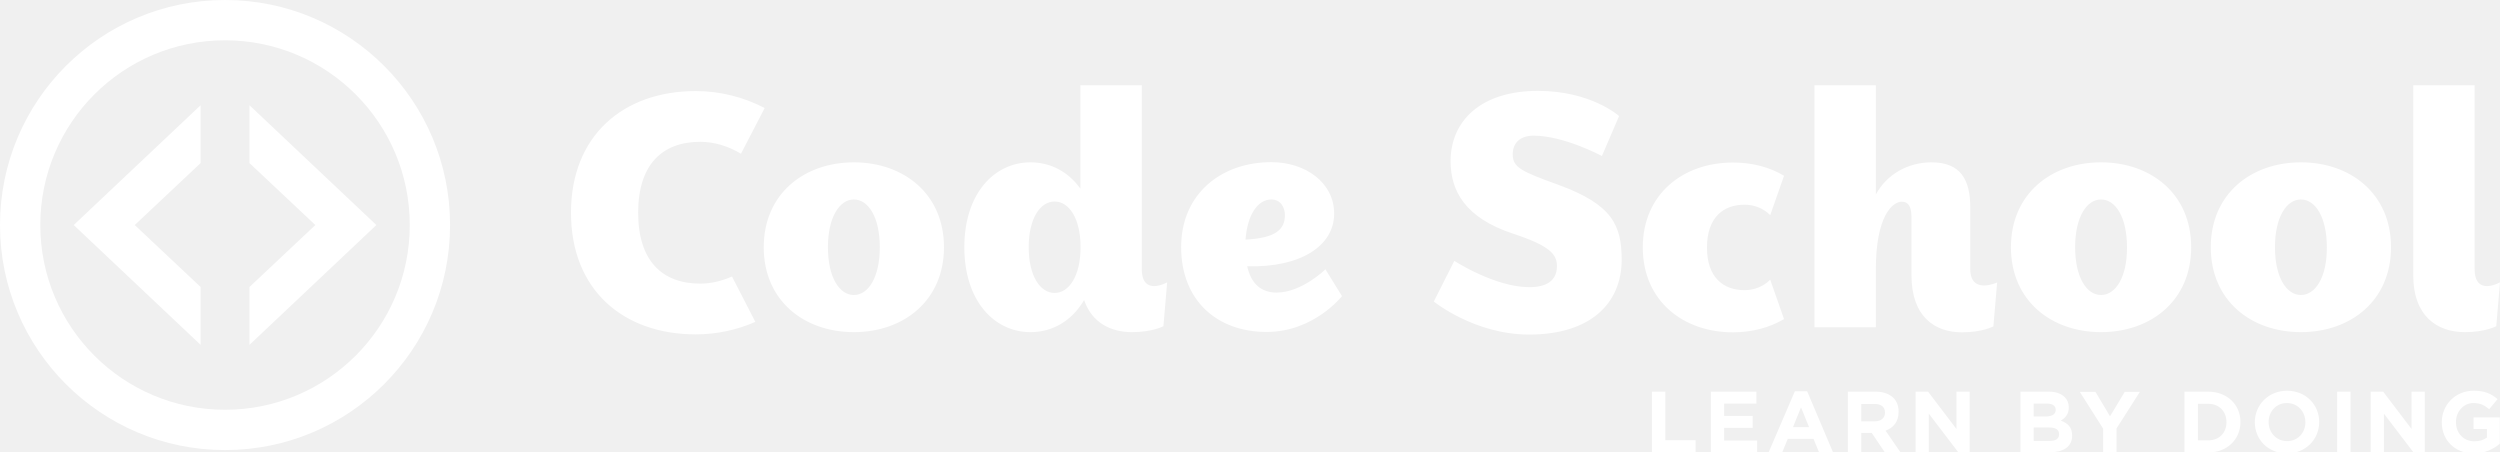
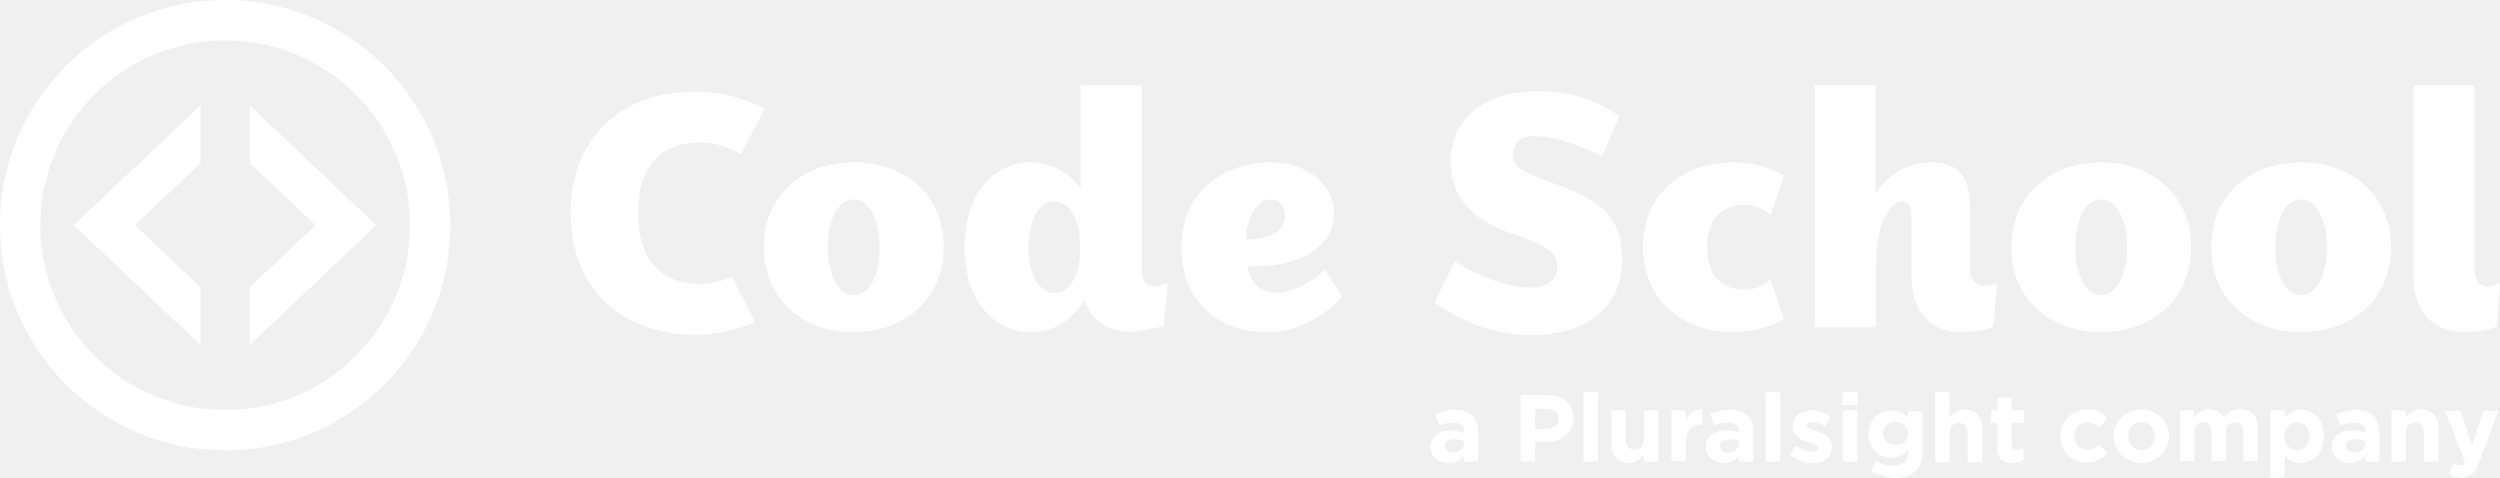
- <svg xmlns="http://www.w3.org/2000/svg" width="1339.8" height="242.2" viewBox="530 -113 1339.8 242.2" enable-background="new 530 -113 1339.8 242.2">
-   <path fill="#fff" d="M905.3 39c-20.5 0-33.3-12.3-33.3-38s12.8-38 33.3-38c7.6 0 15.2 2.4 21.8 6.4l12.7-24.5c-11.1-5.8-23.8-9.1-36.9-9.1-38.9 0-66.9 23.9-66.9 65.2 0 41.3 27.9 65.2 66.9 65.2 11.2 0 22.1-2.4 31.9-6.7l-12.5-24.3c-5.5 2.4-11.3 3.8-17 3.8zM1464.9-3.3c5.4 0 10.2 2 13.8 5.6l7.4-21.1c-7.8-4.7-17.2-7.1-27.4-7.1-26.7 0-48.3 16.9-48.3 45.5s21.6 45.5 48.3 45.5c10.2 0 19.6-2.5 27.4-7.1l-7.4-21.1c-3.6 3.6-8.5 5.6-13.8 5.6-11.1 0-20.1-6.6-20.1-22.8 0-16.4 9-23 20.1-23zM987.6-26c-26.7 0-48.3 16.9-48.3 45.5s21.6 45.5 48.3 45.5 48.3-16.9 48.3-45.5-21.6-45.5-48.3-45.5zm0 71.1c-7.7 0-13.9-9.4-13.9-25.6s6.3-25.6 13.9-25.6c7.7 0 13.9 9.4 13.9 25.6 0 16.2-6.2 25.6-13.9 25.6zM1656-26c-26.7 0-48.3 16.9-48.3 45.5s21.6 45.5 48.3 45.5c26.7 0 48.3-16.9 48.3-45.5s-21.6-45.5-48.3-45.5zm0 71.1c-7.7 0-13.9-9.4-13.9-25.6s6.2-25.6 13.9-25.6 13.9 9.4 13.9 25.6c.1 16.2-6.2 25.6-13.9 25.6zM1763.1-26c-26.7 0-48.3 16.9-48.3 45.5s21.6 45.5 48.3 45.5 48.3-16.9 48.3-45.5-21.6-45.5-48.3-45.5zm0 71.1c-7.7 0-13.9-9.4-13.9-25.6s6.2-25.6 13.9-25.6 13.9 9.4 13.9 25.6c.1 16.2-6.2 25.6-13.9 25.6zM1214.2 43.8c-8.3 0-13.7-4.7-15.8-14.1 28.7.8 46.6-11 46.6-28.2 0-16.6-15.3-27.6-33.7-27.6-26.7 0-48.3 16.9-48.3 45.5s19.2 45.5 45.8 45.5c25.4 0 40.4-19.2 40.4-19.2l-8.9-14.4c.1.1-12.8 12.5-26.1 12.5zm-2.9-49.9c5 0 7.3 4.2 7.3 8.4 0 7.8-5.1 12.3-21.1 13.1 1-13.7 6.8-21.5 13.8-21.5zM1141.9 31.1v-98.4h-32.9v55.4c-6.5-9.1-16-14.1-26.7-14.1-19.6 0-35.5 16.9-35.5 45.5s15.9 45.5 35.5 45.5c11.8 0 22.2-6.1 28.7-17.2 4.2 12.3 14.5 17.2 25.6 17.2 11.2 0 16.9-3.2 16.9-3.2l2-23.5s-13.6 7.8-13.6-7.2zm-46.7 12.9c-7.7 0-13.9-9-13.9-24.5s6.2-24.5 13.9-24.5 13.9 9 13.9 24.5-6.3 24.5-13.9 24.5zM1585.9 31.1v-33c0-14.7-5.1-24.1-20.8-24.1-12.6 0-23.9 6.4-29.8 17.2v-58.5h-32.9v129.7h32.9v-31c0-28.4 8.8-36.3 13.9-36.3 3.5 0 5.2 2.5 5.2 8.5v30.9c0 22.3 12.6 30.6 27 30.6 11.2 0 16.9-3.2 16.9-3.2l2-23.5c.1-.1-14.4 6.8-14.4-7.3zM1856.2 31.1v-98.4h-32.9v101.7c0 22.3 13.1 30.6 27.6 30.6 11.2 0 16.9-3.2 16.9-3.2l2-23.5s-13.6 7.8-13.6-7.2zM1365.3-13.9c-20.2-7.3-24.6-9.4-24.6-16.4 0-6.4 4.3-10 11.2-10 16.3 0 36.6 10.9 36.6 10.9l9.2-21.4s-14.9-13.5-43.5-13.5c-30.8 0-46.8 16.3-46.8 37.7 0 15.8 7.7 30.3 33.4 38.8 19.8 6.5 23.6 11.1 23.6 17.4 0 7.9-5.7 11.3-14.8 11.3-18.5 0-40.2-14.1-40.2-14.1l-11 21.8s21.8 17.7 51.1 17.7c32.5 0 49.6-16.4 49.6-40.2-.1-18.2-4.8-29.4-33.8-40z" />
-   <g fill="#fff">
-     <path d="M1415.3 96.9h7.2v26h16.2v6.5h-23.4v-32.5zM1446.8 96.9h24.5v6.4h-17.3v6.6h15.3v6.4h-15.3v6.8h17.7v6.4h-24.8v-32.6zM1491.9 96.7h6.6l13.9 32.8h-7.5l-3-7.3h-13.8l-3 7.3h-7.3l14.1-32.8zm7.6 19.2l-4.3-10.6-4.3 10.6h8.6zM1520.3 96.9h14.9c4.1 0 7.3 1.2 9.5 3.3 1.8 1.8 2.8 4.4 2.8 7.4v.1c0 5.3-2.8 8.6-7 10.1l8 11.6h-8.4l-7-10.4h-5.6v10.4h-7.2v-32.5zm14.4 15.9c3.5 0 5.5-1.9 5.5-4.6v-.1c0-3.1-2.1-4.6-5.6-4.6h-7.1v9.3h7.2zM1556.7 96.9h6.6l15.2 20v-20h7.1v32.5h-6.1l-15.8-20.7v20.7h-7.1v-32.5zM1612.9 96.9h15.1c3.7 0 6.6 1 8.5 2.9 1.5 1.5 2.2 3.3 2.2 5.5v.1c0 3.7-2 5.7-4.3 7 3.8 1.4 6.1 3.6 6.1 8v.1c0 6-4.8 8.9-12.2 8.9h-15.5v-32.5zm18.8 9.7c0-2.1-1.7-3.3-4.7-3.3h-7.1v6.9h6.6c3.2-.1 5.2-1.1 5.2-3.6zm-3.5 9.5h-8.3v7.2h8.5c3.2 0 5.1-1.1 5.1-3.5v-.1c0-2.3-1.6-3.6-5.3-3.6zM1657.1 116.7l-12.5-19.7h8.4l7.8 13.1 7.9-13.1h8.1l-12.5 19.6v13h-7.2v-12.9zM1700.7 96.9h12.7c10.2 0 17.3 7 17.3 16.2v.1c0 9.2-7.1 16.3-17.3 16.3h-12.7v-32.6zm7.2 6.5v19.6h5.5c5.9 0 9.8-4 9.8-9.7v-.1c0-5.8-4-9.8-9.8-9.8h-5.5zM1738.4 113.3c0-9.3 7.3-16.9 17.3-16.9s17.2 7.5 17.2 16.7v.1c0 9.3-7.3 16.8-17.3 16.8s-17.2-7.4-17.2-16.7zm27.1 0c0-5.7-4.1-10.3-9.9-10.3-5.8 0-9.8 4.6-9.8 10.1v.1c0 5.6 4.1 10.2 9.9 10.2 5.8 0 9.8-4.5 9.8-10.1zM1782.5 96.9h7.2v32.5h-7.2v-32.5zM1800.6 96.9h6.6l15.2 20v-20h7.1v32.5h-6.1l-15.8-20.7v20.7h-7.1v-32.5zM1838.6 113.3c0-9.3 7.2-16.9 17.1-16.9 5.9 0 9.4 1.6 12.8 4.5l-4.5 5.4c-2.5-2.1-4.7-3.3-8.5-3.3-5.2 0-9.3 4.6-9.3 10.1v.1c0 6 4.1 10.3 9.9 10.3 2.6 0 4.9-.7 6.7-2v-4.6h-7.2v-6.2h14.1v14.1c-3.3 2.8-8 5.2-13.9 5.2-10.2 0-17.2-7.1-17.2-16.7z" />
-   </g>
-   <g fill="#fff">
-     <path d="M663.7-56.6v31l35.3 33.2-35.3 33.2v31l68-64.2zM637.5 40.8l-35.3-33.2 35.3-33.2v-31l-68 64.2 68 64.2z" />
-   </g>
-   <path fill="#fff" d="M650.6-113c-66.6 0-120.6 54-120.6 120.6s54 120.6 120.6 120.6 120.6-54 120.6-120.6-54-120.6-120.6-120.6zm0 219.6c-54.7 0-99-44.3-99-99s44.3-99 99-99 99 44.3 99 99-44.3 99-99 99z" />
+ <svg xmlns="http://www.w3.org/2000/svg" version="1.1" id="Layer_1" x="0px" y="0px" viewBox="0 0 600.6 114.6" style="enable-background:new 0 0 600.6 114.6;" xml:space="preserve">
+   <style type="text/css">
+ 	.st0{fill:#FFFFFF;}
+ </style>
+   <path class="st0" d="M168.2,68.2c-9.2,0-14.9-5.5-14.9-17s5.7-17,14.9-17c3.4,0,6.8,1.1,9.8,2.9l5.7-11c-5-2.6-10.7-4.1-16.6-4.1  c-17.5,0-30,10.7-30,29.2s12.5,29.2,30,29.2c5,0,9.9-1.1,14.3-3l-5.6-10.9C173.4,67.6,170.8,68.2,168.2,68.2L168.2,68.2z   M419.1,49.2c2.4,0,4.6,0.9,6.2,2.5l3.3-9.5c-3.5-2.1-7.7-3.2-12.3-3.2c-12,0-21.6,7.6-21.6,20.4s9.7,20.4,21.6,20.4  c4.6,0,8.8-1.1,12.3-3.2l-3.3-9.5c-1.6,1.6-3.8,2.5-6.2,2.5c-5,0-9-3-9-10.2S414.1,49.2,419.1,49.2z M205.1,39  c-12,0-21.6,7.6-21.6,20.4s9.7,20.4,21.6,20.4s21.6-7.6,21.6-20.4C226.8,46.6,217.1,39,205.1,39L205.1,39z M205.1,70.9  c-3.4,0-6.2-4.2-6.2-11.5s2.8-11.5,6.2-11.5c3.4,0,6.2,4.2,6.2,11.5C211.4,66.7,208.6,70.9,205.1,70.9z M504.8,39  c-12,0-21.6,7.6-21.6,20.4s9.7,20.4,21.6,20.4s21.6-7.6,21.6-20.4S516.7,39,504.8,39z M504.8,70.9c-3.4,0-6.2-4.2-6.2-11.5  s2.8-11.5,6.2-11.5s6.2,4.3,6.2,11.5C511,66.7,508.2,70.9,504.8,70.9z M552.8,39c-12,0-21.6,7.6-21.6,20.4s9.7,20.4,21.6,20.4  c12,0,21.6-7.6,21.6-20.4S564.7,39,552.8,39z M552.8,70.9c-3.4,0-6.2-4.2-6.2-11.5s2.8-11.5,6.2-11.5s6.2,4.3,6.2,11.5  C559,66.7,556.2,70.9,552.8,70.9z M306.7,70.3c-3.7,0-6.1-2.1-7.1-6.3c12.9,0.4,20.9-4.9,20.9-12.6c0-7.4-6.8-12.4-15.1-12.4  c-12,0-21.6,7.6-21.6,20.4s8.6,20.4,20.5,20.4c11.4,0,18.1-8.6,18.1-8.6l-4-6.5C318.4,64.7,312.7,70.3,306.7,70.3L306.7,70.3z   M305.4,47.9c2.2,0,3.3,1.9,3.3,3.8c0,3.5-2.3,5.5-9.5,5.9C299.7,51.5,302.3,47.9,305.4,47.9z M274.3,64.6V20.5h-14.7v24.8  c-2.9-4.1-7.2-6.3-12-6.3c-8.8,0-15.9,7.6-15.9,20.4s7.1,20.4,15.9,20.4c5.3,0,10-2.7,12.9-7.7c1.9,5.5,6.5,7.7,11.5,7.7l7.6-1.4  l0.9-10.5C280.4,67.9,274.3,71.4,274.3,64.6z M253.3,70.4c-3.4,0-6.2-4-6.2-11c0-6.9,2.8-11,6.2-11s6.2,4,6.2,11  C259.6,66.4,256.8,70.4,253.3,70.4z M473.3,64.6V49.8c0-6.6-2.3-10.8-9.3-10.8c-5.6,0-10.7,2.9-13.4,7.7V20.5H436v58.1h14.7V64.7  c0-12.7,4-16.3,6.2-16.3c1.6,0,2.3,1.1,2.3,3.8v13.9c0,10,5.6,13.7,12.1,13.7c5,0,7.6-1.4,7.6-1.4l0.9-10.5  C479.9,67.9,473.3,71,473.3,64.6z M594.5,64.6V20.5h-14.7v45.6c0,10,5.9,13.7,12.4,13.7c5,0,7.6-1.4,7.6-1.4l0.9-10.5  C600.6,67.9,594.5,71.4,594.5,64.6z M374.5,44.5c-9-3.3-11-4.2-11-7.3c0-2.9,1.9-4.5,5-4.5c7.3,0,16.4,4.9,16.4,4.9L389,28  c0,0-6.7-6.1-19.5-6.1c-13.8,0-21,7.3-21,16.9c0,7.1,3.5,13.6,15,17.4c8.9,2.9,10.6,5,10.6,7.8c0,3.5-2.6,5.1-6.6,5.1  c-8.3,0-18-6.3-18-6.3l-4.9,9.8c0,0,9.8,7.9,22.9,7.9c14.6,0,22.2-7.3,22.2-18C389.5,54.2,387.4,49.2,374.5,44.5z" />
+   <path class="st0" d="M60,25.3v13.9l15.8,14.9L60,69v13.9l30.4-28.8L60,25.3z M48.2,69L32.4,54.1l15.8-14.9V25.3L17.7,54.1l30.5,28.8  V69z M54.1,0C24.2,0,0,24.2,0,54.1s24.2,54.1,54.1,54.1s54.1-24.2,54.1-54.1S83.9,0,54.1,0z M54.1,98.5c-24.5,0-44.4-19.9-44.4-44.4  S29.6,9.7,54.1,9.7s44.4,19.9,44.4,44.4S78.6,98.5,54.1,98.5z" />
+   <path class="st0" d="M343.7,107.4c0-2.7,2-4,5-4c1.2,0,2.1,0.2,3,0.5v-0.2c0-1.4-0.9-2.2-2.6-2.2c-1.3,0-2.3,0.3-3.4,0.7l-0.9-2.7  c1.4-0.6,2.7-1,4.8-1c1.9,0,3.3,0.5,4.2,1.4s1.3,2.3,1.3,3.9v7.1h-3.4v-1.3c-0.9,0.9-2,1.6-3.7,1.6  C345.6,111.2,343.7,109.8,343.7,107.4L343.7,107.4z M351.7,106.6V106c-0.6-0.3-1.4-0.5-2.2-0.5c-1.5,0-2.4,0.6-2.4,1.7  c0,0.9,0.8,1.5,1.9,1.5C350.6,108.7,351.7,107.8,351.7,106.6z M365.3,94.9h6.6c3.8,0,6.1,2.3,6.1,5.6c0,3.7-2.9,5.6-6.5,5.6h-2.7  v4.8h-3.5L365.3,94.9L365.3,94.9z M371.6,103c1.8,0,2.8-1.1,2.8-2.4c0-1.6-1.1-2.4-2.9-2.4h-2.7v4.9L371.6,103L371.6,103z   M380.4,94.2h3.5v16.7h-3.5V94.2z M387.1,106.6v-8h3.5v6.9c0,1.7,0.8,2.5,2.1,2.5s2.2-0.8,2.2-2.5v-6.9h3.5v12.3h-3.5v-1.7  c-0.8,1-1.8,2-3.6,2C388.6,111.2,387.1,109.4,387.1,106.6z M401.5,98.6h3.5v2.5c0.7-1.7,1.9-2.8,3.9-2.7v3.6h-0.2  c-2.3,0-3.7,1.4-3.7,4.3v4.5h-3.5C401.5,110.8,401.5,98.6,401.5,98.6z M409.8,107.4c0-2.7,2-4,5-4c1.2,0,2.1,0.2,3,0.5v-0.2  c0-1.4-0.9-2.2-2.6-2.2c-1.3,0-2.3,0.3-3.4,0.7l-0.9-2.7c1.4-0.6,2.7-1,4.8-1c1.9,0,3.3,0.5,4.2,1.4c0.9,0.9,1.3,2.3,1.3,3.9v7.1  h-3.4v-1.3c-0.9,0.9-2,1.6-3.7,1.6C411.7,111.2,409.8,109.8,409.8,107.4L409.8,107.4z M417.8,106.6V106c-0.6-0.3-1.4-0.5-2.2-0.5  c-1.5,0-2.4,0.6-2.4,1.7c0,0.9,0.8,1.5,1.9,1.5C416.7,108.7,417.8,107.8,417.8,106.6z M424.2,94.2h3.5v16.7h-3.5V94.2z M430,109.3  l1.5-2.3c1.3,1,2.7,1.5,3.9,1.5c1,0,1.5-0.4,1.5-0.9c0-0.8-1.2-1-2.5-1.4c-1.7-0.5-3.7-1.3-3.7-3.7c0-2.5,2-3.9,4.5-3.9  c1.6,0,3.3,0.5,4.6,1.4l-1.3,2.4c-1.2-0.7-2.4-1.1-3.3-1.1c-0.8,0-1.3,0.4-1.3,0.8c0,0.7,1.2,1,2.5,1.5c1.7,0.6,3.7,1.4,3.7,3.7  c0,2.7-2,4-4.7,4C433.6,111.2,431.7,110.6,430,109.3z M442.6,94.2h3.7v3.1h-3.7V94.2z M442.7,98.6h3.5v12.3h-3.5V98.6z M449.5,113.4  l1.2-2.6c1.3,0.7,2.5,1.1,4.2,1.1c2.4,0,3.5-1.1,3.5-3.3V108c-1,1.2-2.2,2-4,2c-2.9,0-5.5-2.1-5.5-5.7c0-3.7,2.6-5.7,5.5-5.7  c1.9,0,3,0.8,4,1.8v-1.6h3.5v9.5c0,2.2-0.5,3.8-1.6,4.8c-1.1,1.1-2.9,1.7-5.3,1.7C453,114.6,451.1,114.2,449.5,113.4L449.5,113.4z   M458.4,104.2c0-1.7-1.3-2.9-3-2.9s-3,1.2-3,2.8c0,1.7,1.3,2.8,3,2.8S458.4,105.8,458.4,104.2z M464.9,94.2h3.5v6.2  c0.8-1,1.8-2,3.6-2c2.6,0,4.2,1.7,4.2,4.6v8h-3.5v-6.9c0-1.7-0.8-2.5-2.1-2.5s-2.2,0.8-2.2,2.5v6.9h-3.5V94.2z M479.8,107.4v-5.8  h-1.5v-3h1.5v-3.1h3.5v3.1h2.9v3h-2.9v5.3c0,0.8,0.3,1.2,1.1,1.2c0.6,0,1.2-0.2,1.7-0.4v2.8c-0.7,0.4-1.6,0.7-2.8,0.7  C481.2,111.1,479.8,110.3,479.8,107.4z M495,104.8c0-3.6,2.7-6.4,6.4-6.4c2.3,0,3.8,0.8,4.9,2.1l-2.1,2.3c-0.8-0.8-1.6-1.4-2.8-1.4  c-1.7,0-3,1.5-3,3.3c0,1.9,1.2,3.4,3.1,3.4c1.2,0,2-0.5,2.8-1.3l2,2.1c-1.2,1.3-2.6,2.2-5,2.2C497.7,111.2,495,108.4,495,104.8  L495,104.8z M507.8,104.8c0-3.6,2.8-6.4,6.7-6.4c3.8,0,6.6,2.8,6.6,6.4c0,3.5-2.8,6.4-6.7,6.4C510.6,111.2,507.8,108.4,507.8,104.8z   M517.7,104.8c0-1.9-1.3-3.4-3.2-3.4c-2,0-3.2,1.5-3.2,3.3s1.3,3.4,3.2,3.4C516.5,108.2,517.7,106.7,517.7,104.8z M523.6,98.6h3.5  v1.7c0.8-1,1.9-2,3.6-2c1.6,0,2.8,0.7,3.5,2c1.1-1.3,2.4-2,4-2c2.6,0,4.2,1.6,4.2,4.5v8h-3.5v-6.9c0-1.7-0.7-2.5-2-2.5  s-2.1,0.8-2.1,2.5v6.9h-3.5v-6.9c0-1.7-0.7-2.5-2-2.5s-2.1,0.8-2.1,2.5v6.9h-3.5V98.6H523.6z M545.4,98.6h3.5v1.8c0.8-1.1,2-2,3.8-2  c2.9,0,5.6,2.2,5.6,6.4c0,4.1-2.7,6.4-5.6,6.4c-1.9,0-3-0.9-3.8-1.8v5.3h-3.5C545.4,114.7,545.4,98.6,545.4,98.6z M554.8,104.8  c0-2.1-1.4-3.4-3-3.4s-3,1.4-3,3.4s1.4,3.4,3,3.4C553.5,108.2,554.8,106.9,554.8,104.8z M560.2,107.4c0-2.7,2-4,5-4  c1.2,0,2.1,0.2,3,0.5v-0.2c0-1.4-0.9-2.2-2.6-2.2c-1.3,0-2.3,0.3-3.4,0.7l-0.9-2.7c1.4-0.6,2.7-1,4.8-1c1.9,0,3.3,0.5,4.2,1.4  c0.9,0.9,1.3,2.3,1.3,3.9v7.1h-3.4v-1.3c-0.9,0.9-2,1.6-3.7,1.6C562.1,111.2,560.2,109.8,560.2,107.4L560.2,107.4z M568.2,106.6V106  c-0.6-0.3-1.4-0.5-2.2-0.5c-1.5,0-2.4,0.6-2.4,1.7c0,0.9,0.8,1.5,1.9,1.5C567.1,108.7,568.2,107.8,568.2,106.6z M574.5,98.6h3.5v1.7  c0.8-1,1.8-2,3.6-2c2.6,0,4.2,1.7,4.2,4.6v8h-3.5V104c0-1.7-0.8-2.5-2.1-2.5s-2.2,0.8-2.2,2.5v6.9h-3.5V98.6z M588.3,113.8l1.2-2.5  c0.5,0.3,1,0.5,1.5,0.5c0.6,0,0.9-0.2,1.2-0.8l-4.8-12.3h3.7l2.8,8.4l2.7-8.4h3.6l-4.7,12.6c-0.9,2.5-2,3.4-4,3.4  C590.1,114.7,589.2,114.3,588.3,113.8z" />
</svg>
